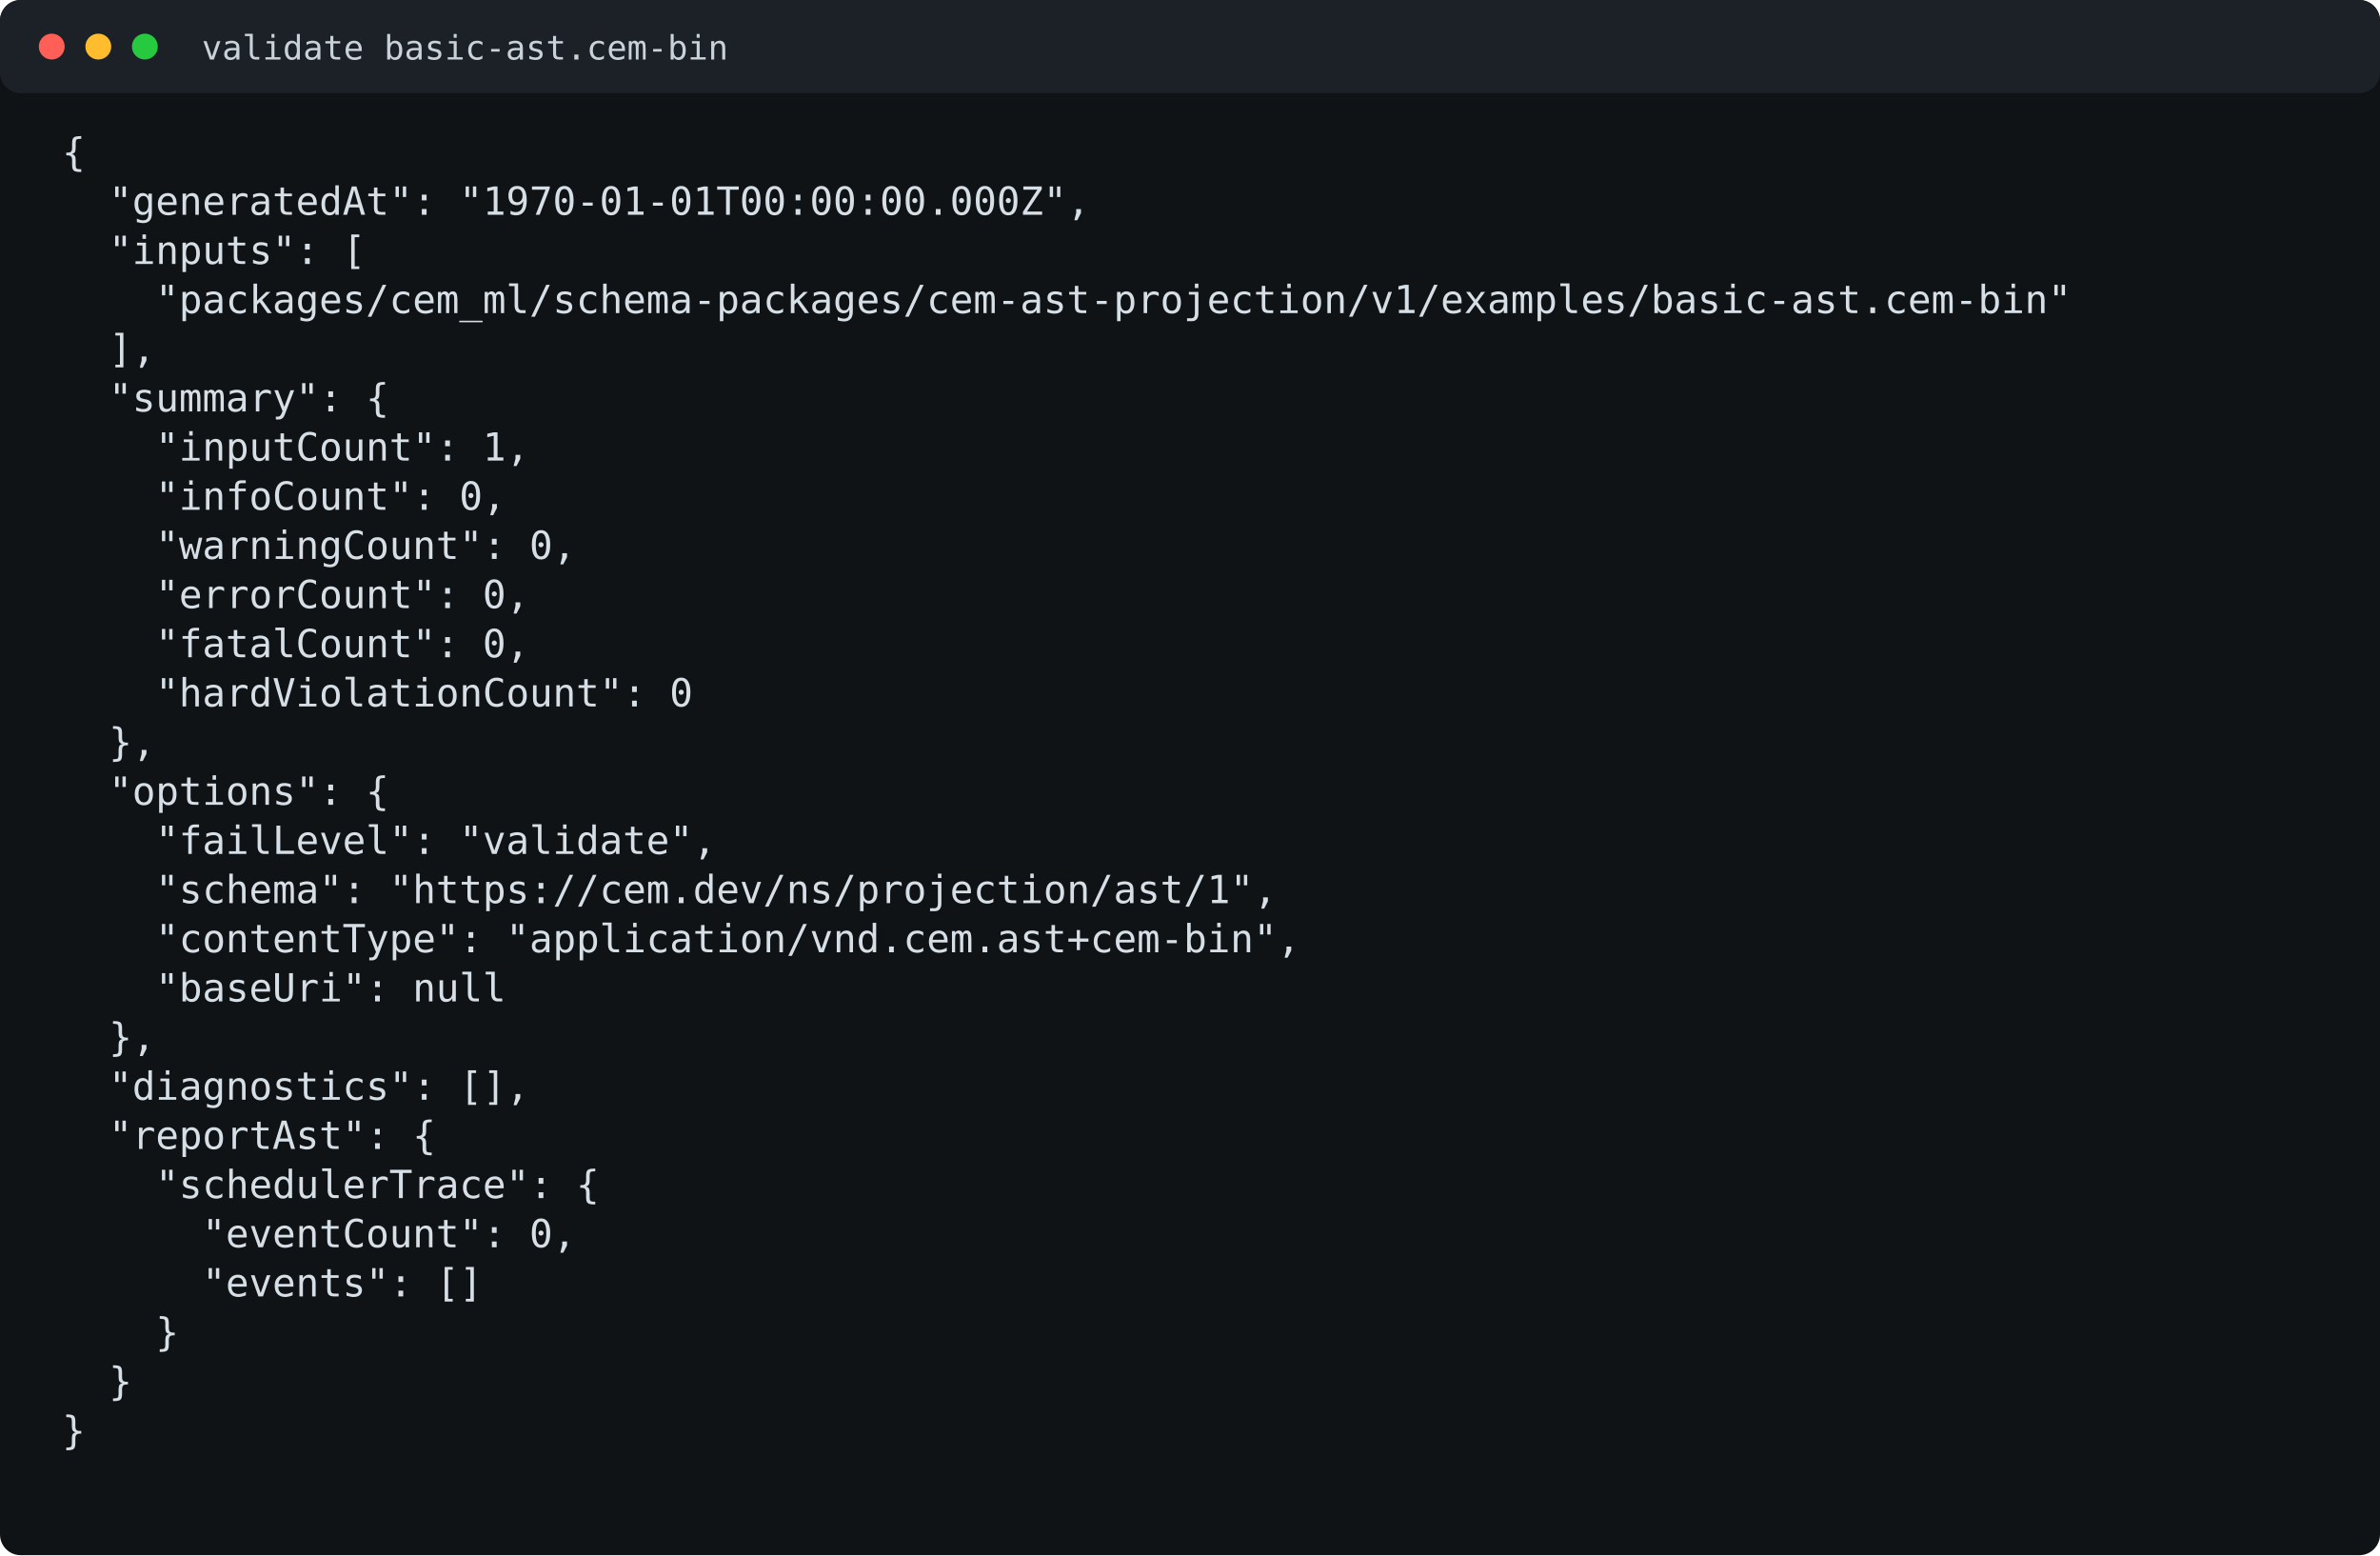
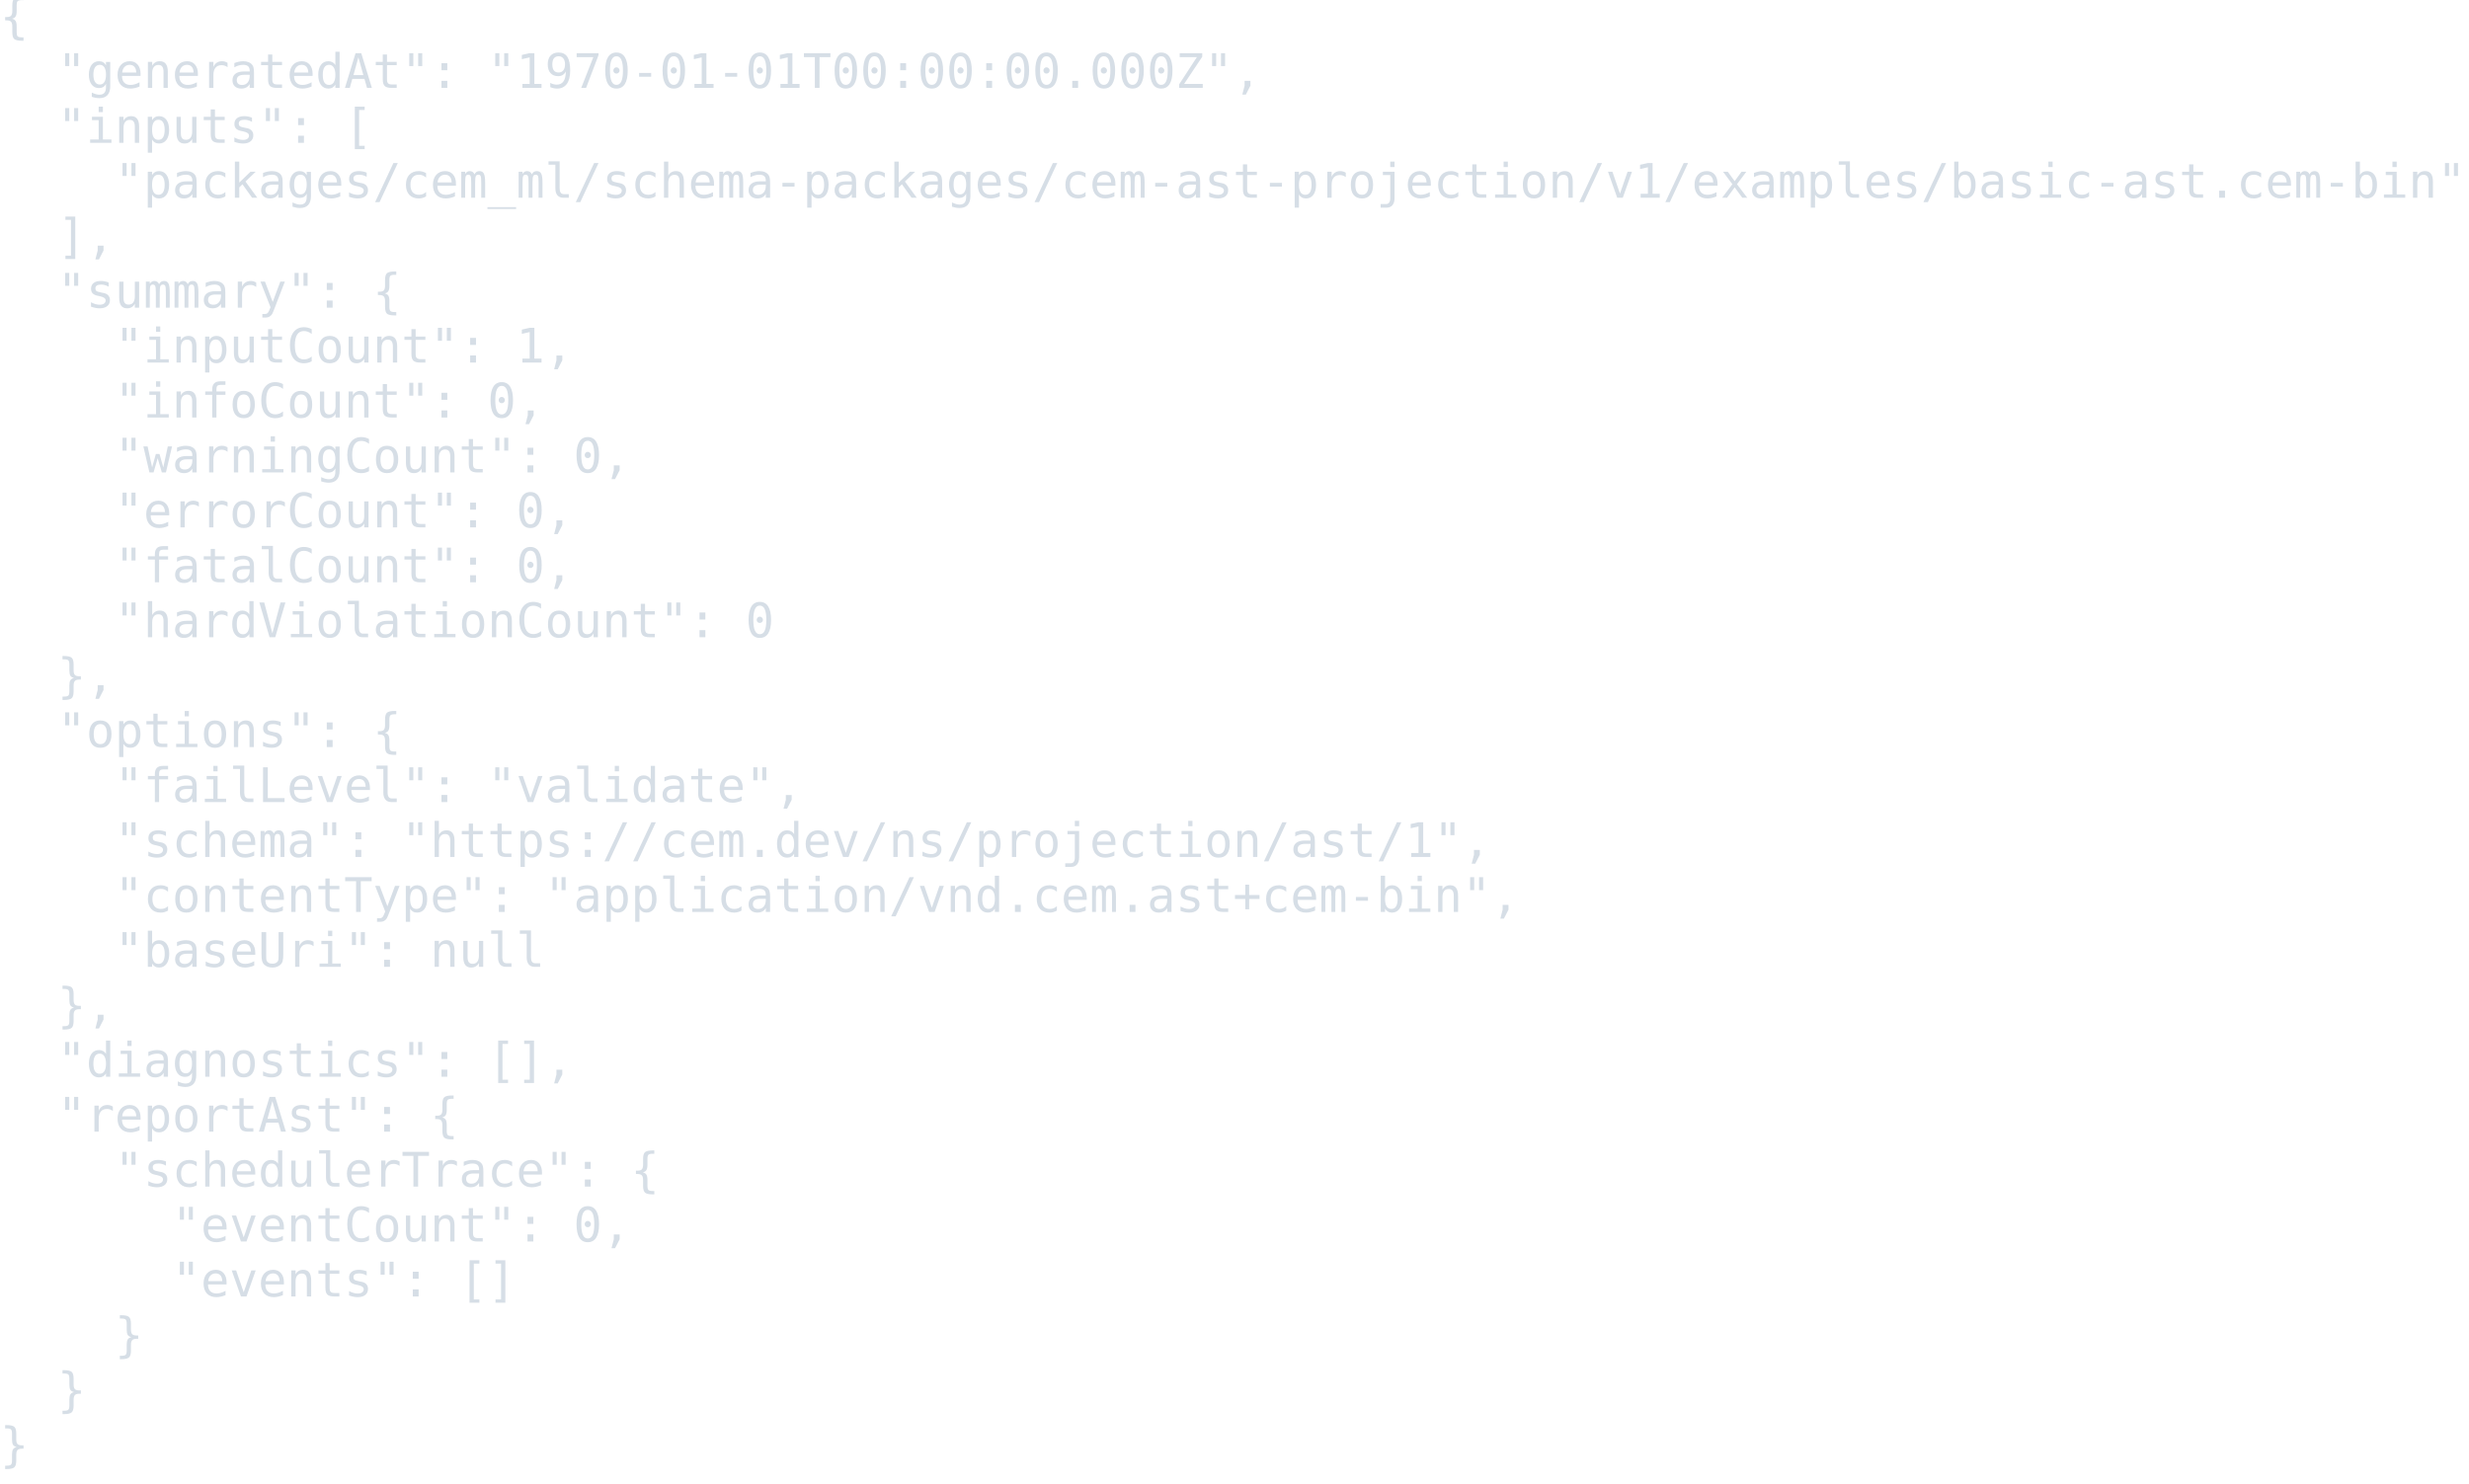
- <svg xmlns="http://www.w3.org/2000/svg" width="920" height="601" viewBox="0 0 920 601" role="img" aria-labelledby="title desc">
-   <rect width="920" height="601" rx="8" fill="#101316" />
-   <rect x="0" y="0" width="920" height="36" rx="8" fill="#1b2127" />
-   <circle cx="20" cy="18" r="5" fill="#ff5f56" />
-   <circle cx="38" cy="18" r="5" fill="#ffbd2e" />
-   <circle cx="56" cy="18" r="5" fill="#27c93f" />
-   <text x="78" y="23" fill="#c9d1d9" font-family="ui-monospace, SFMono-Regular, Menlo, Consolas, monospace" font-size="13">validate basic-ast.cem-bin</text>
-   <text x="24" y="64" fill="#d6dee6" font-family="ui-monospace, SFMono-Regular, Menlo, Consolas, monospace" font-size="15" xml:space="preserve">
-     <tspan x="24" dy="0">{</tspan>
-     <tspan x="24" dy="19">  "generatedAt": "1970-01-01T00:00:00.000Z",</tspan>
-     <tspan x="24" dy="19">  "inputs": [</tspan>
-     <tspan x="24" dy="19">    "packages/cem_ml/schema-packages/cem-ast-projection/v1/examples/basic-ast.cem-bin"</tspan>
-     <tspan x="24" dy="19">  ],</tspan>
-     <tspan x="24" dy="19">  "summary": {</tspan>
-     <tspan x="24" dy="19">    "inputCount": 1,</tspan>
-     <tspan x="24" dy="19">    "infoCount": 0,</tspan>
-     <tspan x="24" dy="19">    "warningCount": 0,</tspan>
-     <tspan x="24" dy="19">    "errorCount": 0,</tspan>
-     <tspan x="24" dy="19">    "fatalCount": 0,</tspan>
-     <tspan x="24" dy="19">    "hardViolationCount": 0</tspan>
-     <tspan x="24" dy="19">  },</tspan>
-     <tspan x="24" dy="19">  "options": {</tspan>
-     <tspan x="24" dy="19">    "failLevel": "validate",</tspan>
-     <tspan x="24" dy="19">    "schema": "https://cem.dev/ns/projection/ast/1",</tspan>
-     <tspan x="24" dy="19">    "contentType": "application/vnd.cem.ast+cem-bin",</tspan>
-     <tspan x="24" dy="19">    "baseUri": null</tspan>
-     <tspan x="24" dy="19">  },</tspan>
-     <tspan x="24" dy="19">  "diagnostics": [],</tspan>
-     <tspan x="24" dy="19">  "reportAst": {</tspan>
-     <tspan x="24" dy="19">    "schedulerTrace": {</tspan>
-     <tspan x="24" dy="19">      "eventCount": 0,</tspan>
-     <tspan x="24" dy="19">      "events": []</tspan>
-     <tspan x="24" dy="19">    }</tspan>
-     <tspan x="24" dy="19">  }</tspan>
-     <tspan x="24" dy="19">}</tspan>
-   </text>
+ <svg xmlns="http://www.w3.org/2000/svg" role="img" aria-labelledby="title desc" width="674" height="405" viewBox="0 0 674 405" xml:space="preserve">
+   <text x="0" y="0" fill="rgb(214, 222, 230)" font-family="ui-monospace, SFMono-Regular, Menlo, Consolas, monospace" font-size="13px" font-style="normal" font-weight="400" letter-spacing="normal" dominant-baseline="text-before-edge" xml:space="preserve">{</text>
+   <text x="0" y="15" fill="rgb(214, 222, 230)" font-family="ui-monospace, SFMono-Regular, Menlo, Consolas, monospace" font-size="13px" font-style="normal" font-weight="400" letter-spacing="normal" dominant-baseline="text-before-edge" xml:space="preserve">  "generatedAt": "1970-01-01T00:00:00.000Z",</text>
+   <text x="0" y="30" fill="rgb(214, 222, 230)" font-family="ui-monospace, SFMono-Regular, Menlo, Consolas, monospace" font-size="13px" font-style="normal" font-weight="400" letter-spacing="normal" dominant-baseline="text-before-edge" xml:space="preserve">  "inputs": [</text>
+   <text x="0" y="45" fill="rgb(214, 222, 230)" font-family="ui-monospace, SFMono-Regular, Menlo, Consolas, monospace" font-size="13px" font-style="normal" font-weight="400" letter-spacing="normal" dominant-baseline="text-before-edge" xml:space="preserve">    "packages/cem_ml/schema-packages/cem-ast-projection/v1/examples/basic-ast.cem-bin"</text>
+   <text x="0" y="60" fill="rgb(214, 222, 230)" font-family="ui-monospace, SFMono-Regular, Menlo, Consolas, monospace" font-size="13px" font-style="normal" font-weight="400" letter-spacing="normal" dominant-baseline="text-before-edge" xml:space="preserve">  ],</text>
+   <text x="0" y="75" fill="rgb(214, 222, 230)" font-family="ui-monospace, SFMono-Regular, Menlo, Consolas, monospace" font-size="13px" font-style="normal" font-weight="400" letter-spacing="normal" dominant-baseline="text-before-edge" xml:space="preserve">  "summary": {</text>
+   <text x="0" y="90" fill="rgb(214, 222, 230)" font-family="ui-monospace, SFMono-Regular, Menlo, Consolas, monospace" font-size="13px" font-style="normal" font-weight="400" letter-spacing="normal" dominant-baseline="text-before-edge" xml:space="preserve">    "inputCount": 1,</text>
+   <text x="0" y="105" fill="rgb(214, 222, 230)" font-family="ui-monospace, SFMono-Regular, Menlo, Consolas, monospace" font-size="13px" font-style="normal" font-weight="400" letter-spacing="normal" dominant-baseline="text-before-edge" xml:space="preserve">    "infoCount": 0,</text>
+   <text x="0" y="120" fill="rgb(214, 222, 230)" font-family="ui-monospace, SFMono-Regular, Menlo, Consolas, monospace" font-size="13px" font-style="normal" font-weight="400" letter-spacing="normal" dominant-baseline="text-before-edge" xml:space="preserve">    "warningCount": 0,</text>
+   <text x="0" y="135" fill="rgb(214, 222, 230)" font-family="ui-monospace, SFMono-Regular, Menlo, Consolas, monospace" font-size="13px" font-style="normal" font-weight="400" letter-spacing="normal" dominant-baseline="text-before-edge" xml:space="preserve">    "errorCount": 0,</text>
+   <text x="0" y="150" fill="rgb(214, 222, 230)" font-family="ui-monospace, SFMono-Regular, Menlo, Consolas, monospace" font-size="13px" font-style="normal" font-weight="400" letter-spacing="normal" dominant-baseline="text-before-edge" xml:space="preserve">    "fatalCount": 0,</text>
+   <text x="0" y="165" fill="rgb(214, 222, 230)" font-family="ui-monospace, SFMono-Regular, Menlo, Consolas, monospace" font-size="13px" font-style="normal" font-weight="400" letter-spacing="normal" dominant-baseline="text-before-edge" xml:space="preserve">    "hardViolationCount": 0</text>
+   <text x="0" y="180" fill="rgb(214, 222, 230)" font-family="ui-monospace, SFMono-Regular, Menlo, Consolas, monospace" font-size="13px" font-style="normal" font-weight="400" letter-spacing="normal" dominant-baseline="text-before-edge" xml:space="preserve">  },</text>
+   <text x="0" y="195" fill="rgb(214, 222, 230)" font-family="ui-monospace, SFMono-Regular, Menlo, Consolas, monospace" font-size="13px" font-style="normal" font-weight="400" letter-spacing="normal" dominant-baseline="text-before-edge" xml:space="preserve">  "options": {</text>
+   <text x="0" y="210" fill="rgb(214, 222, 230)" font-family="ui-monospace, SFMono-Regular, Menlo, Consolas, monospace" font-size="13px" font-style="normal" font-weight="400" letter-spacing="normal" dominant-baseline="text-before-edge" xml:space="preserve">    "failLevel": "validate",</text>
+   <text x="0" y="225" fill="rgb(214, 222, 230)" font-family="ui-monospace, SFMono-Regular, Menlo, Consolas, monospace" font-size="13px" font-style="normal" font-weight="400" letter-spacing="normal" dominant-baseline="text-before-edge" xml:space="preserve">    "schema": "https://cem.dev/ns/projection/ast/1",</text>
+   <text x="0" y="240" fill="rgb(214, 222, 230)" font-family="ui-monospace, SFMono-Regular, Menlo, Consolas, monospace" font-size="13px" font-style="normal" font-weight="400" letter-spacing="normal" dominant-baseline="text-before-edge" xml:space="preserve">    "contentType": "application/vnd.cem.ast+cem-bin",</text>
+   <text x="0" y="255" fill="rgb(214, 222, 230)" font-family="ui-monospace, SFMono-Regular, Menlo, Consolas, monospace" font-size="13px" font-style="normal" font-weight="400" letter-spacing="normal" dominant-baseline="text-before-edge" xml:space="preserve">    "baseUri": null</text>
+   <text x="0" y="270" fill="rgb(214, 222, 230)" font-family="ui-monospace, SFMono-Regular, Menlo, Consolas, monospace" font-size="13px" font-style="normal" font-weight="400" letter-spacing="normal" dominant-baseline="text-before-edge" xml:space="preserve">  },</text>
+   <text x="0" y="285" fill="rgb(214, 222, 230)" font-family="ui-monospace, SFMono-Regular, Menlo, Consolas, monospace" font-size="13px" font-style="normal" font-weight="400" letter-spacing="normal" dominant-baseline="text-before-edge" xml:space="preserve">  "diagnostics": [],</text>
+   <text x="0" y="300" fill="rgb(214, 222, 230)" font-family="ui-monospace, SFMono-Regular, Menlo, Consolas, monospace" font-size="13px" font-style="normal" font-weight="400" letter-spacing="normal" dominant-baseline="text-before-edge" xml:space="preserve">  "reportAst": {</text>
+   <text x="0" y="315" fill="rgb(214, 222, 230)" font-family="ui-monospace, SFMono-Regular, Menlo, Consolas, monospace" font-size="13px" font-style="normal" font-weight="400" letter-spacing="normal" dominant-baseline="text-before-edge" xml:space="preserve">    "schedulerTrace": {</text>
+   <text x="0" y="330" fill="rgb(214, 222, 230)" font-family="ui-monospace, SFMono-Regular, Menlo, Consolas, monospace" font-size="13px" font-style="normal" font-weight="400" letter-spacing="normal" dominant-baseline="text-before-edge" xml:space="preserve">      "eventCount": 0,</text>
+   <text x="0" y="345" fill="rgb(214, 222, 230)" font-family="ui-monospace, SFMono-Regular, Menlo, Consolas, monospace" font-size="13px" font-style="normal" font-weight="400" letter-spacing="normal" dominant-baseline="text-before-edge" xml:space="preserve">      "events": []</text>
+   <text x="0" y="360" fill="rgb(214, 222, 230)" font-family="ui-monospace, SFMono-Regular, Menlo, Consolas, monospace" font-size="13px" font-style="normal" font-weight="400" letter-spacing="normal" dominant-baseline="text-before-edge" xml:space="preserve">    }</text>
+   <text x="0" y="375" fill="rgb(214, 222, 230)" font-family="ui-monospace, SFMono-Regular, Menlo, Consolas, monospace" font-size="13px" font-style="normal" font-weight="400" letter-spacing="normal" dominant-baseline="text-before-edge" xml:space="preserve">  }</text>
+   <text x="0" y="390" fill="rgb(214, 222, 230)" font-family="ui-monospace, SFMono-Regular, Menlo, Consolas, monospace" font-size="13px" font-style="normal" font-weight="400" letter-spacing="normal" dominant-baseline="text-before-edge" xml:space="preserve">}</text>
</svg>
